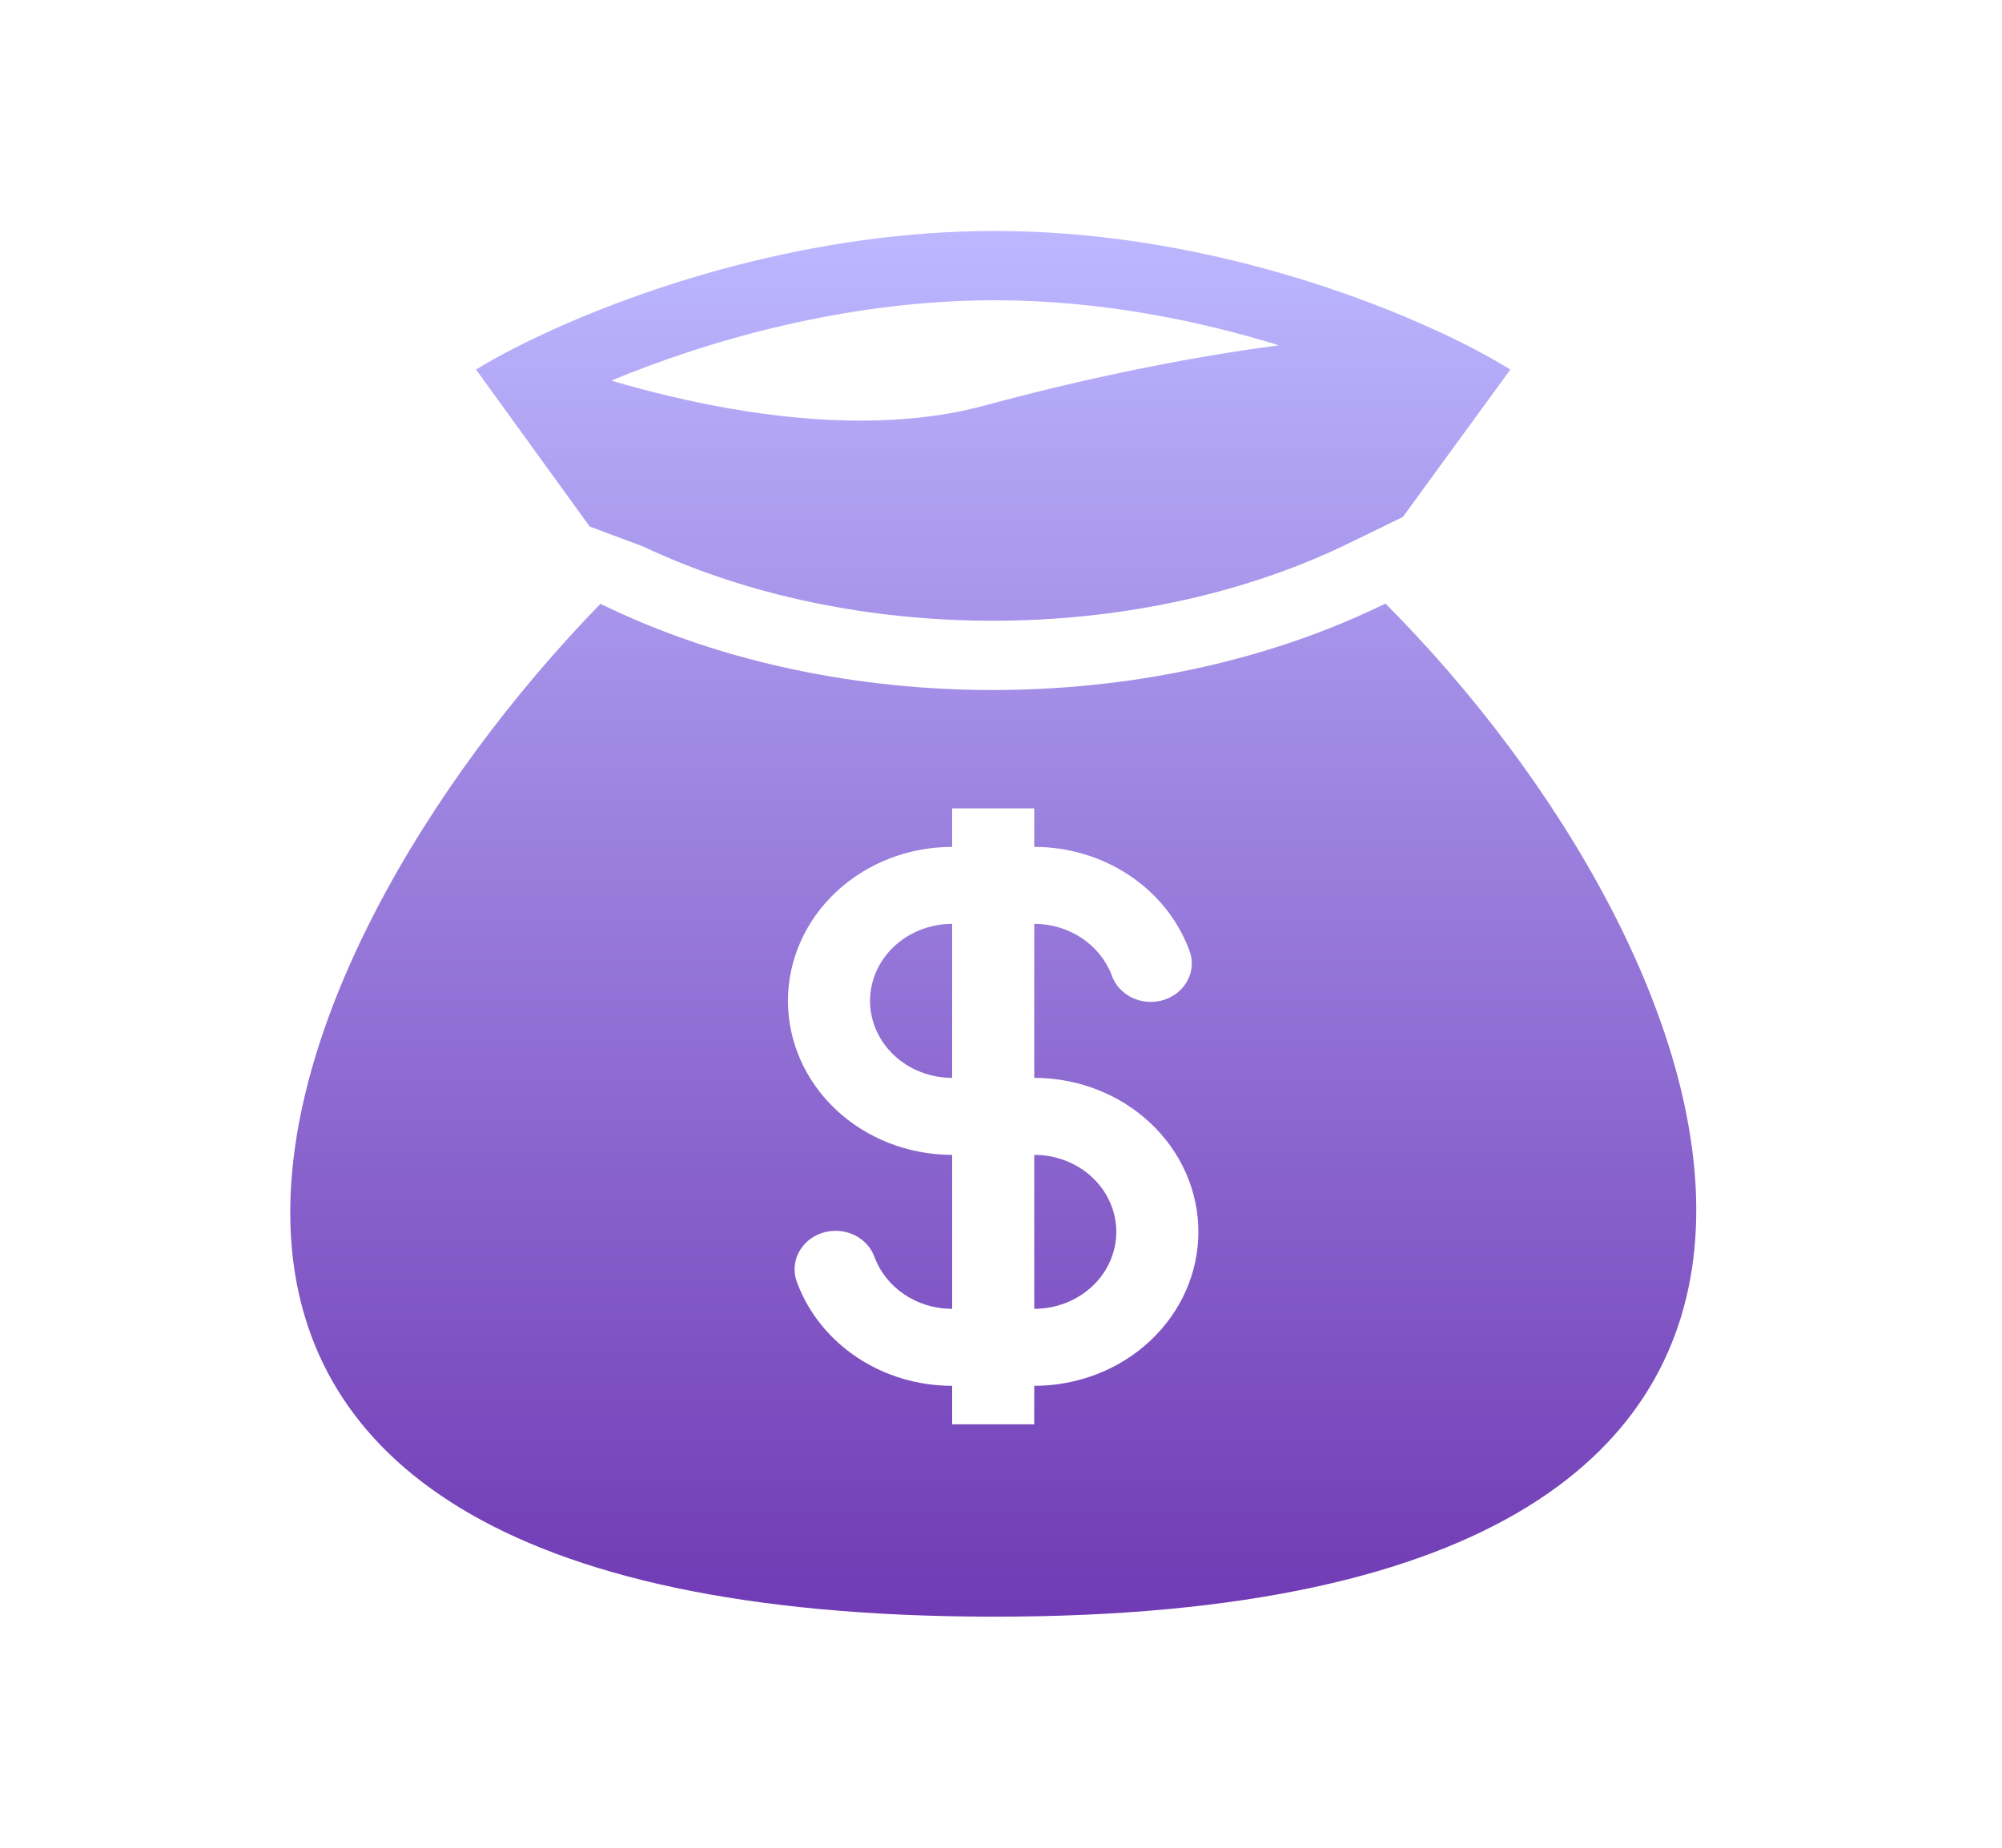
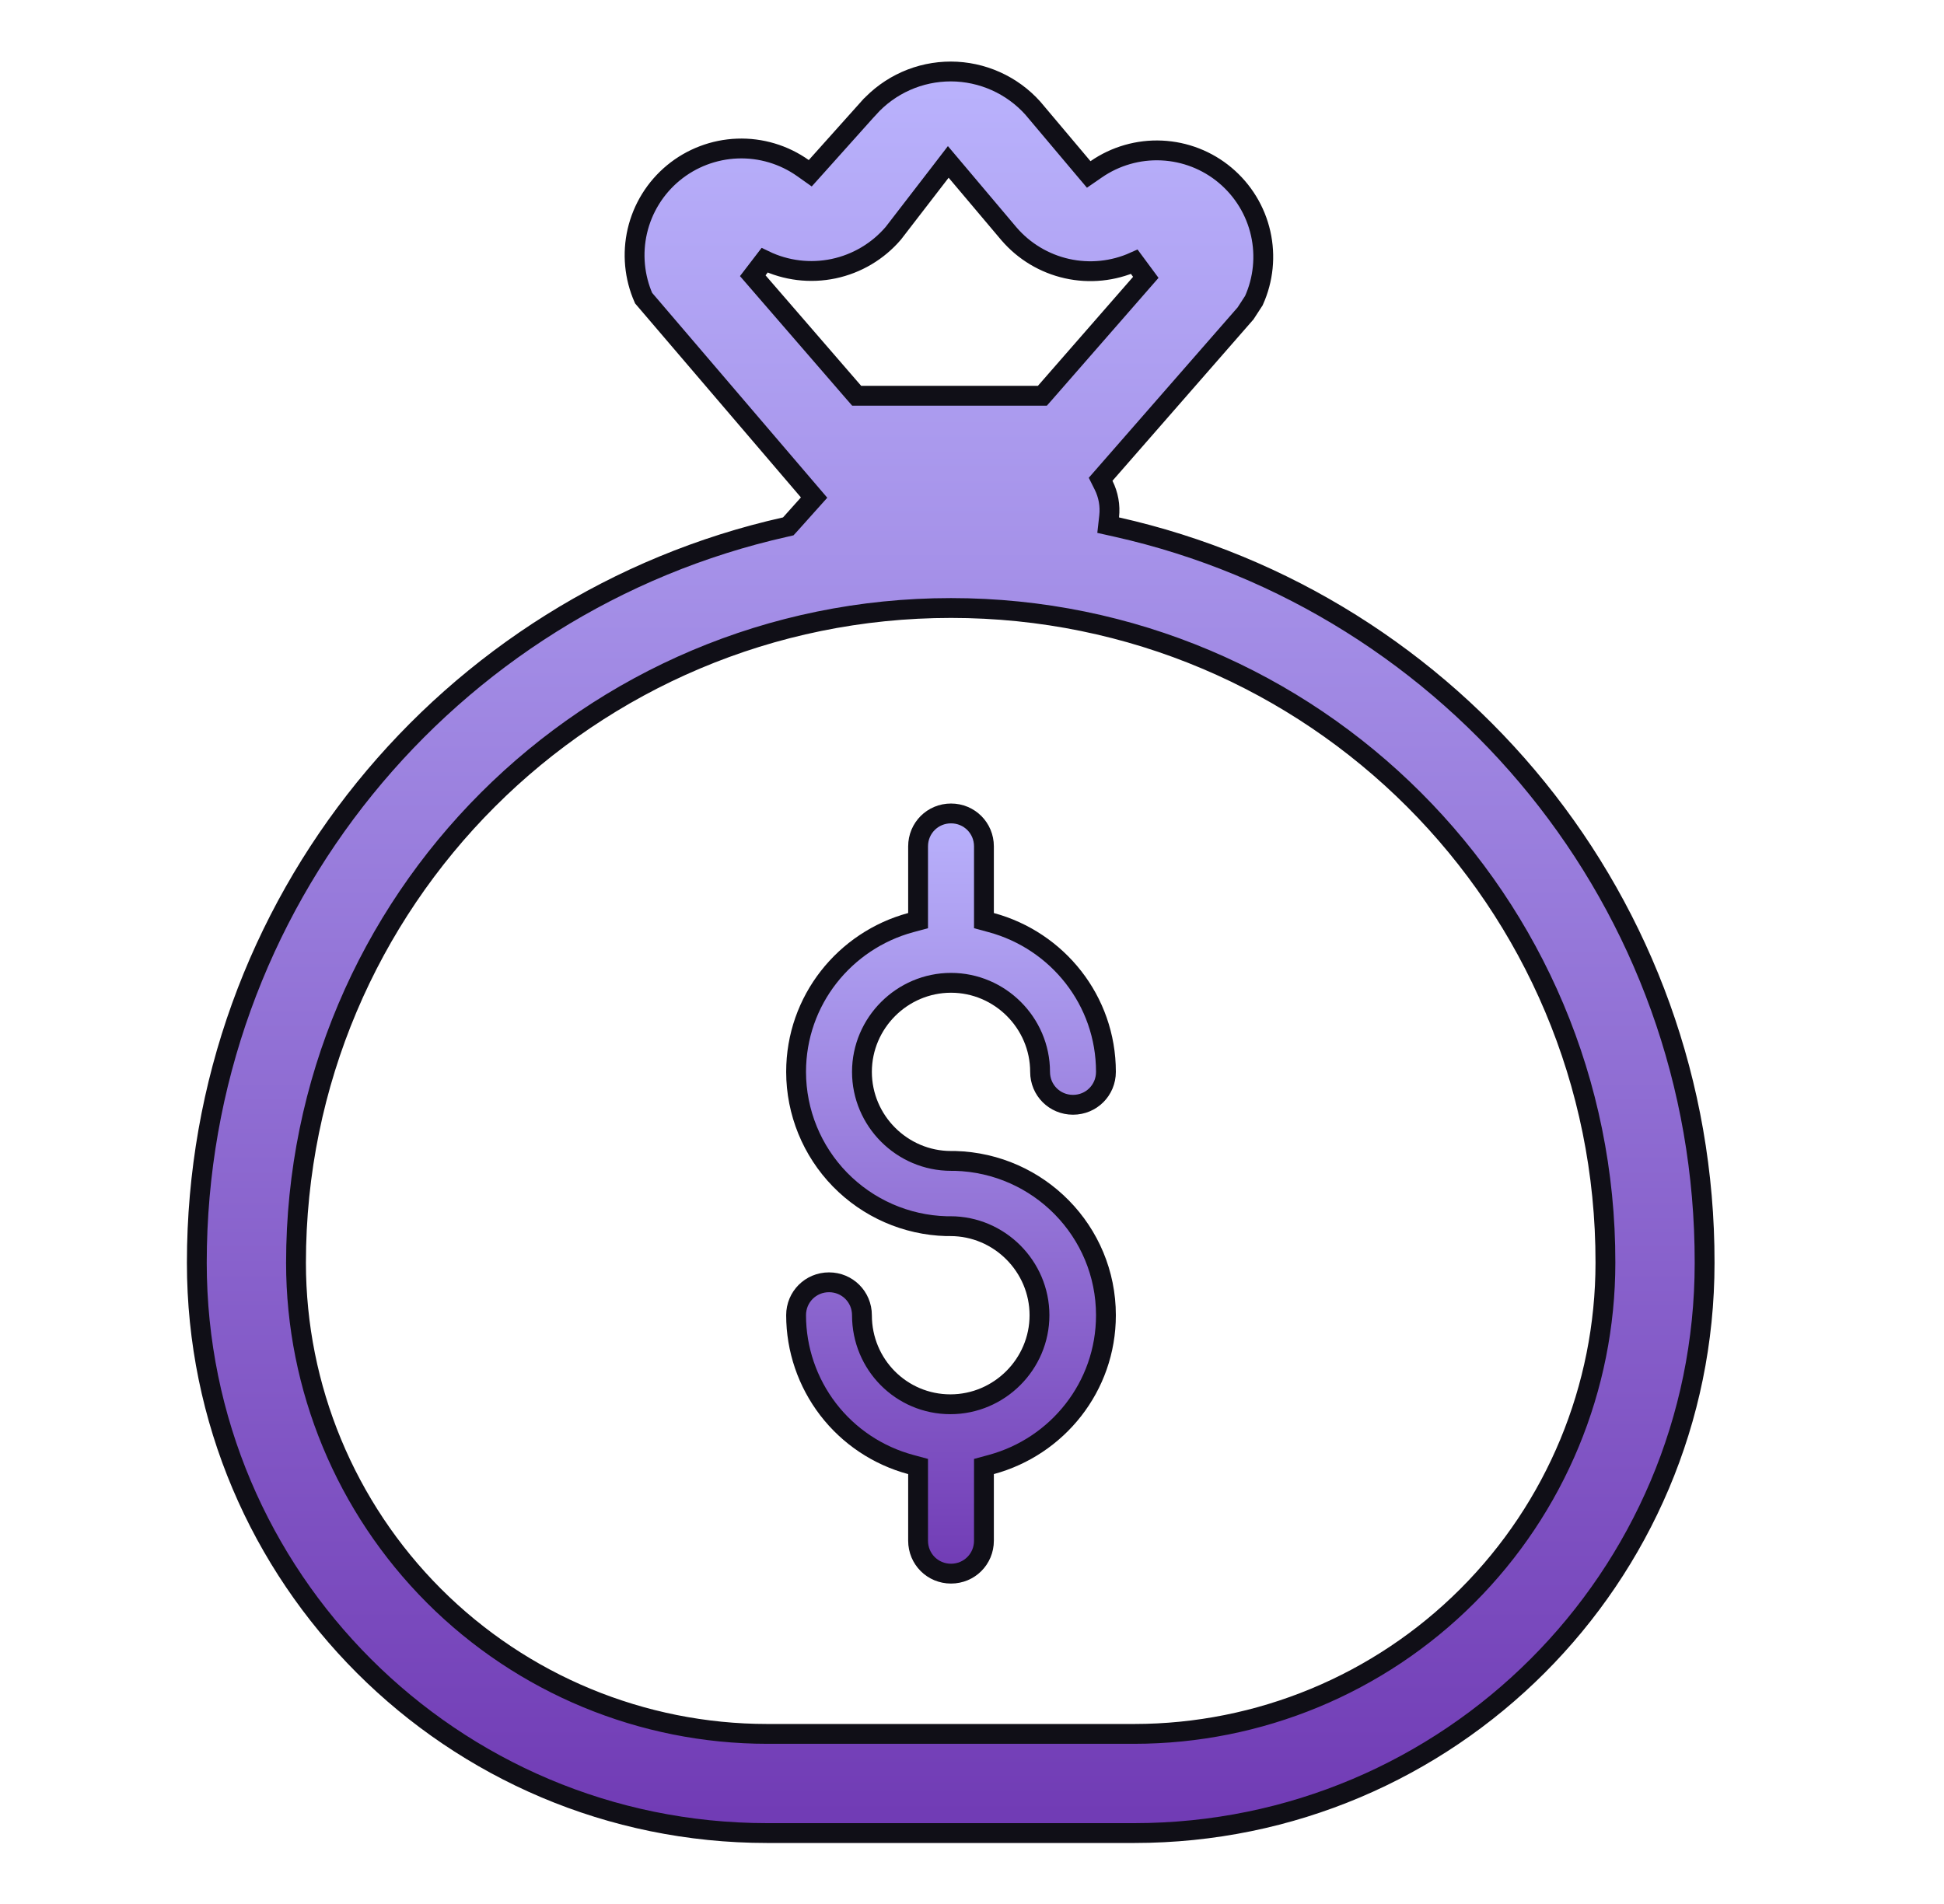
- <svg xmlns="http://www.w3.org/2000/svg" width="52" height="48" viewBox="0 0 52 48" fill="none">
-   <path fill-rule="evenodd" clip-rule="evenodd" d="M25.838 6C21.023 6 16.636 7.492 14.04 8.711C13.806 8.821 13.587 8.928 13.383 9.033C12.98 9.239 12.637 9.431 12.364 9.6L15.317 13.678L16.707 14.197C22.14 16.768 29.426 16.768 34.86 14.197L36.438 13.429L39.23 9.6C38.651 9.247 38.049 8.928 37.429 8.643C34.846 7.437 30.563 6 25.84 6M18.972 10.616C17.926 10.431 16.894 10.188 15.879 9.888C18.311 8.875 21.934 7.8 25.84 7.8C28.544 7.8 31.102 8.316 33.217 8.97C30.738 9.297 28.093 9.852 25.573 10.535C23.59 11.073 21.272 11.015 18.972 10.616ZM35.986 15.68L35.724 15.804C29.748 18.632 21.82 18.632 15.844 15.804L15.595 15.686C6.616 24.927 -0.239 41.997 25.838 41.997C51.916 41.997 44.895 24.61 35.986 15.68ZM24.731 24C24.165 24 23.623 24.211 23.223 24.586C22.823 24.961 22.599 25.47 22.599 26C22.599 26.53 22.823 27.039 23.223 27.414C23.623 27.789 24.165 28 24.731 28V24ZM26.863 22V21H24.731V22C23.6 22 22.515 22.421 21.715 23.172C20.916 23.922 20.466 24.939 20.466 26C20.466 27.061 20.916 28.078 21.715 28.828C22.515 29.579 23.6 30 24.731 30V34C23.803 34 23.013 33.445 22.719 32.667C22.675 32.54 22.605 32.422 22.512 32.321C22.419 32.219 22.305 32.136 22.177 32.077C22.05 32.018 21.911 31.983 21.768 31.975C21.626 31.967 21.483 31.986 21.349 32.03C21.215 32.075 21.091 32.144 20.986 32.234C20.881 32.325 20.796 32.434 20.736 32.555C20.676 32.676 20.643 32.808 20.639 32.941C20.634 33.075 20.658 33.208 20.709 33.333C21.003 34.113 21.548 34.788 22.268 35.266C22.988 35.744 23.849 36 24.731 36V37H26.863V36C27.994 36 29.079 35.579 29.878 34.828C30.678 34.078 31.127 33.061 31.127 32C31.127 30.939 30.678 29.922 29.878 29.172C29.079 28.421 27.994 28 26.863 28V24C27.79 24 28.58 24.555 28.875 25.333C28.918 25.46 28.989 25.578 29.082 25.679C29.175 25.781 29.288 25.863 29.416 25.923C29.544 25.982 29.683 26.017 29.825 26.025C29.968 26.033 30.11 26.014 30.245 25.97C30.379 25.925 30.503 25.856 30.608 25.766C30.713 25.675 30.798 25.567 30.858 25.445C30.918 25.324 30.951 25.192 30.955 25.058C30.96 24.925 30.936 24.792 30.884 24.667C30.59 23.887 30.046 23.212 29.326 22.734C28.605 22.256 27.745 22 26.863 22ZM26.863 30V34C27.428 34 27.971 33.789 28.371 33.414C28.77 33.039 28.995 32.53 28.995 32C28.995 31.47 28.77 30.961 28.371 30.586C27.971 30.211 27.428 30 26.863 30Z" fill="url(#paint0_linear_31_98)" />
+ <svg xmlns="http://www.w3.org/2000/svg" width="49" height="48" viewBox="0 0 49 48" fill="none">
+   <path d="M24.985 36.921L24.801 36.971V37.162V38.842C24.801 39.304 24.433 39.672 23.971 39.672C23.509 39.672 23.141 39.304 23.141 38.842V37.162V36.971L22.956 36.921C22.128 36.698 21.395 36.209 20.873 35.529C20.351 34.848 20.067 34.015 20.066 33.157C20.066 32.695 20.434 32.327 20.896 32.327C21.358 32.327 21.726 32.696 21.726 33.157C21.726 34.404 22.722 35.402 23.956 35.402C25.189 35.402 26.201 34.391 26.201 33.157C26.201 31.924 25.189 30.912 23.956 30.912H23.854C22.841 30.884 21.88 30.462 21.172 29.737C20.464 29.01 20.067 28.037 20.066 27.022C20.066 25.219 21.291 23.71 22.956 23.259L23.141 23.209V23.017V21.337C23.141 20.875 23.509 20.507 23.971 20.507C24.433 20.507 24.801 20.875 24.801 21.337V23.017V23.209L24.985 23.259C26.651 23.71 27.876 25.219 27.876 27.022C27.876 27.484 27.508 27.852 27.046 27.852C26.584 27.852 26.216 27.484 26.216 27.022C26.216 25.789 25.204 24.777 23.971 24.777C22.738 24.777 21.726 25.789 21.726 27.022C21.726 28.256 22.738 29.267 23.971 29.267H24.073C26.187 29.326 27.876 31.046 27.876 33.157C27.876 34.96 26.651 36.47 24.985 36.921Z" fill="url(#paint0_linear_31_98)" stroke="#100F17" stroke-width="0.5" />
+   <path d="M20.374 12.707L20.52 12.544L20.378 12.378L16.222 7.515C15.989 6.985 15.934 6.393 16.064 5.828C16.197 5.252 16.516 4.736 16.972 4.359C17.428 3.983 17.995 3.767 18.586 3.745C19.177 3.723 19.759 3.897 20.241 4.239L20.423 4.368L20.572 4.202L21.896 2.723C21.896 2.723 21.896 2.723 21.897 2.723C22.158 2.433 22.477 2.201 22.834 2.042C23.191 1.883 23.577 1.802 23.968 1.802C24.358 1.803 24.744 1.886 25.101 2.046C25.456 2.205 25.774 2.437 26.034 2.727L27.296 4.225L27.442 4.398L27.629 4.269C28.113 3.934 28.693 3.767 29.28 3.794C29.868 3.821 30.431 4.04 30.881 4.418C31.332 4.796 31.647 5.311 31.776 5.885C31.904 6.453 31.844 7.047 31.605 7.578L31.395 7.901L27.852 11.957L27.742 12.083L27.817 12.233C27.938 12.476 27.987 12.747 27.957 13.017L27.932 13.239L28.151 13.288C36.64 15.192 42.981 22.774 42.966 31.839V31.839C42.966 39.774 36.526 46.212 28.591 46.212H19.336C11.401 46.212 4.961 39.772 4.961 31.837C4.961 22.774 11.302 15.192 19.791 13.288L19.869 13.27L19.923 13.211L20.374 12.707ZM21.518 9.891L21.593 9.977H21.707H26.161H26.274L26.349 9.892L28.881 6.992L28.591 6.6C28.058 6.839 27.464 6.899 26.895 6.772C26.326 6.645 25.813 6.338 25.433 5.896C25.433 5.896 25.433 5.896 25.432 5.895L24.102 4.319L23.902 4.082L23.713 4.328L22.517 5.88C22.128 6.335 21.599 6.649 21.013 6.773C20.425 6.897 19.813 6.823 19.272 6.562L18.974 6.951L21.518 9.891ZM7.461 31.837V31.838C7.462 34.987 8.714 38.006 10.94 40.233C13.167 42.46 16.187 43.711 19.336 43.712H19.336H28.591H28.591C31.74 43.711 34.76 42.46 36.986 40.233C39.213 38.006 40.465 34.987 40.466 31.838V31.837V31.835C40.481 22.717 33.091 15.328 23.971 15.328C14.851 15.328 7.461 22.717 7.461 31.837Z" fill="url(#paint1_linear_31_98)" stroke="#100F17" stroke-width="0.5" />
  <defs>
-     <linearGradient id="paint0_linear_31_98" x1="25.799" y1="6" x2="25.799" y2="41.997" gradientUnits="userSpaceOnUse">
-       <stop stop-color="#BCB7FF" />
+     <linearGradient id="paint0_linear_31_98" x1="23.971" y1="20.257" x2="23.971" y2="39.922" gradientUnits="userSpaceOnUse">
+       <stop stop-color="#BAB3FD" />
+       <stop offset="1" stop-color="#703AB4" />
+     </linearGradient>
+     <linearGradient id="paint1_linear_31_98" x1="23.963" y1="1.552" x2="23.963" y2="46.462" gradientUnits="userSpaceOnUse">
+       <stop stop-color="#BAB3FD" />
      <stop offset="1" stop-color="#703AB4" />
    </linearGradient>
  </defs>
</svg>
